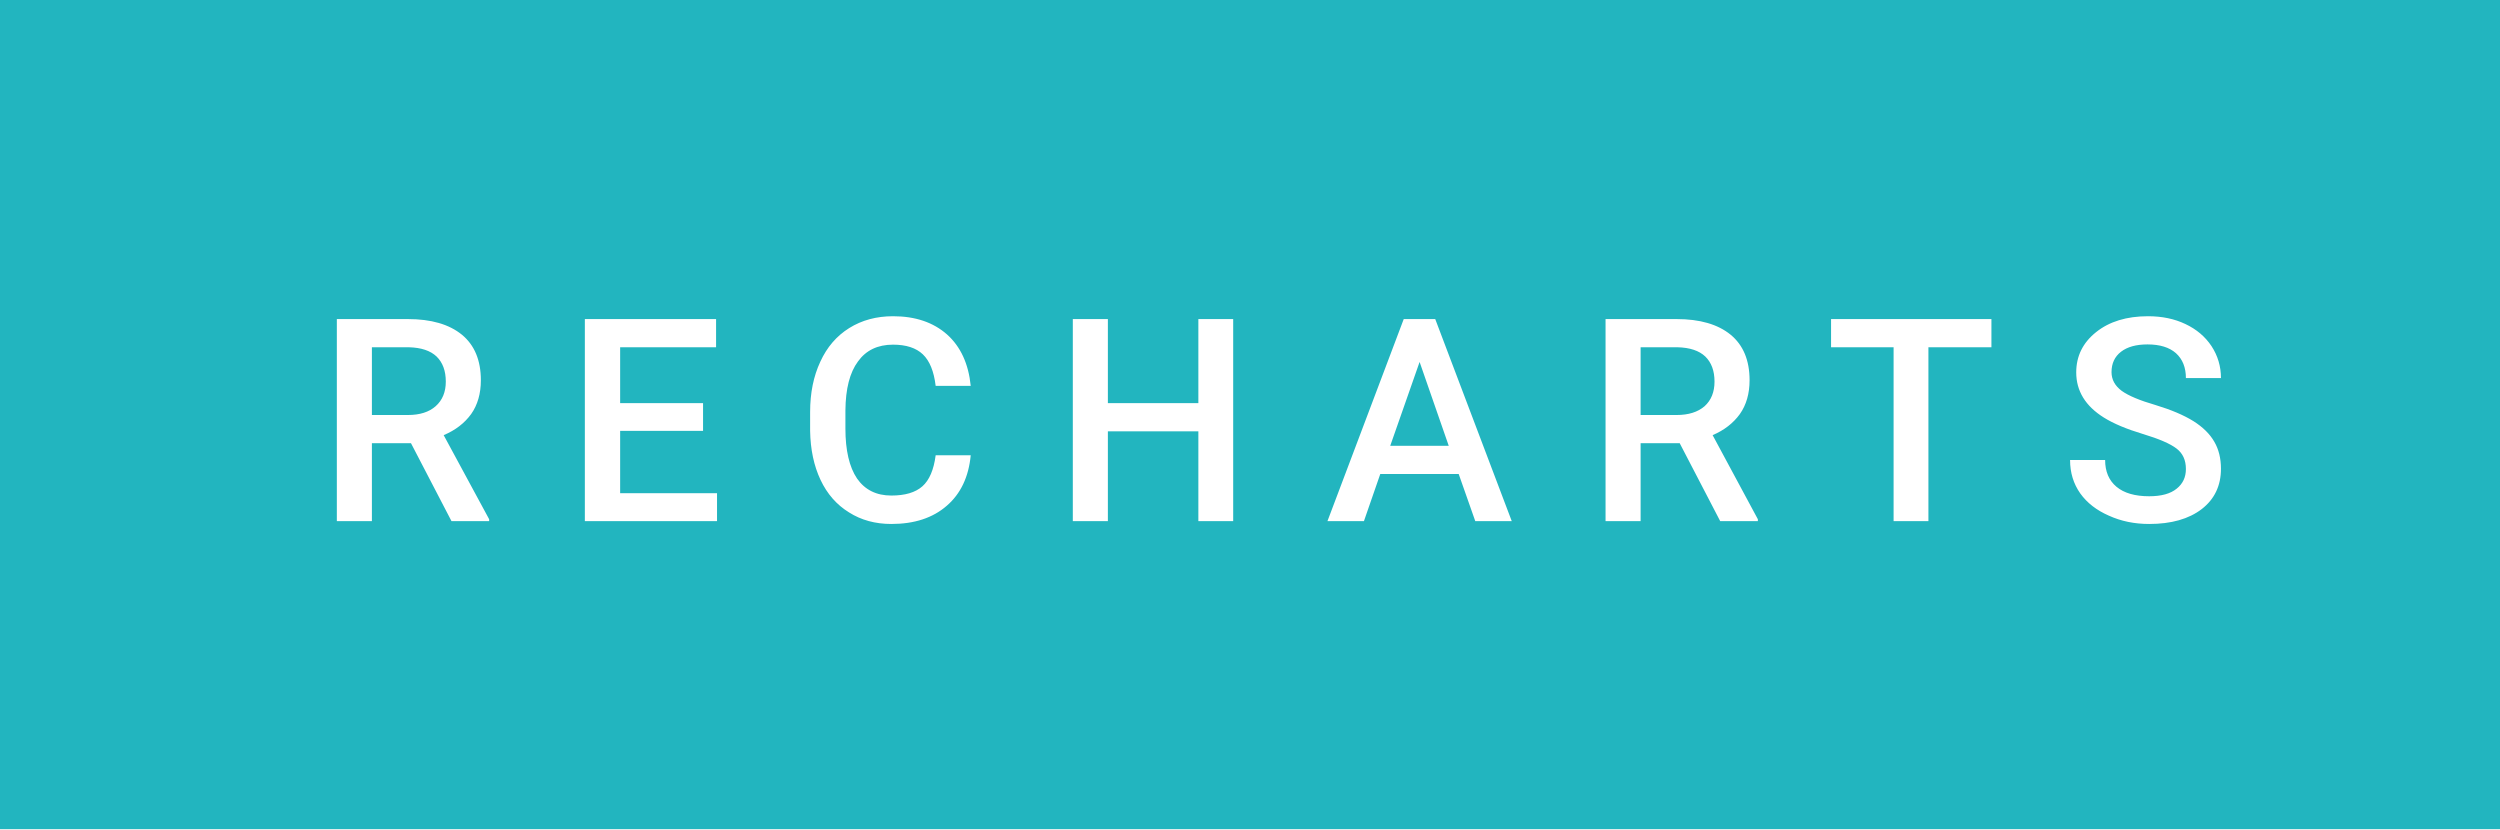
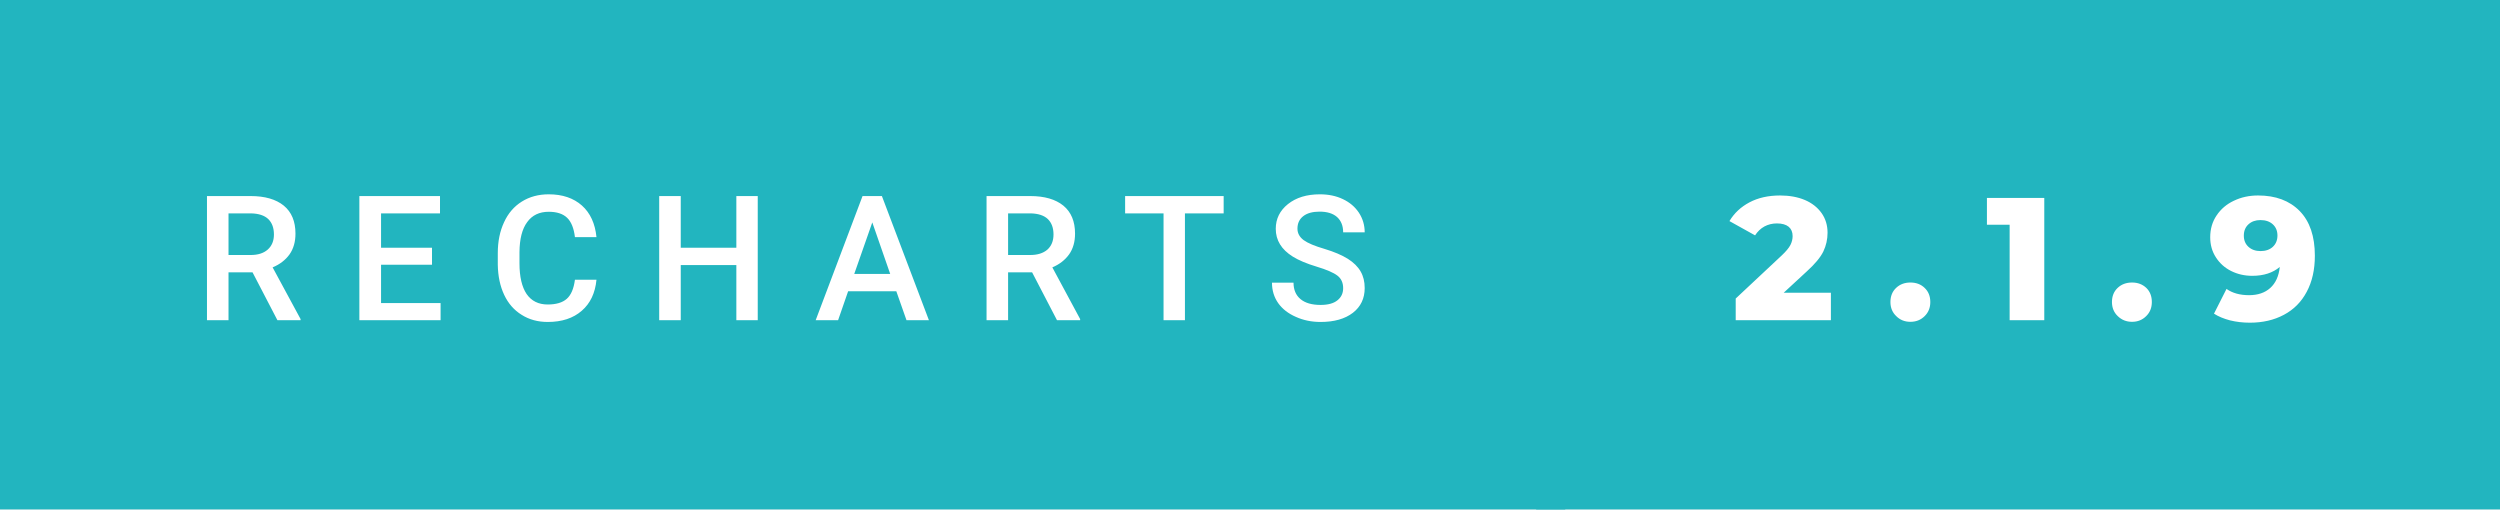
- <svg xmlns="http://www.w3.org/2000/svg" width="105.54" height="35" viewBox="0 0 105.54 35">
-   <rect class="svg__rect" x="0" y="0" width="105.54" height="35" fill="#22B5BF" />
-   <rect class="svg__rect" x="105.54" y="0" width="0" height="35" fill="#389AD5" />
+ <svg xmlns="http://www.w3.org/2000/svg" width="171.76" height="35" viewBox="0 0 171.76 35">
+   <rect class="svg__rect" x="0" y="0" width="107.54" height="35" fill="#22B5BF" />
+   <rect class="svg__rect" x="105.54" y="0" width="66.22" height="35" fill="#22B5BF" />
  <path class="svg__text" d="M15.70 22L14.22 22L14.22 13.47L17.22 13.47Q18.69 13.47 19.50 14.13Q20.30 14.79 20.30 16.05L20.30 16.05Q20.30 16.90 19.89 17.48Q19.47 18.06 18.73 18.37L18.73 18.37L20.65 21.92L20.65 22L19.06 22L17.35 18.71L15.70 18.71L15.70 22ZM15.70 14.66L15.70 17.52L17.22 17.52Q17.97 17.52 18.39 17.15Q18.82 16.77 18.82 16.11L18.82 16.11Q18.82 15.43 18.43 15.05Q18.04 14.68 17.26 14.66L17.26 14.66L15.70 14.66ZM30.27 22L24.69 22L24.69 13.47L30.23 13.47L30.23 14.66L26.18 14.66L26.18 17.02L29.68 17.02L29.68 18.19L26.18 18.19L26.18 20.82L30.27 20.82L30.27 22ZM34.20 18.19L34.20 18.19L34.20 17.39Q34.20 16.19 34.63 15.27Q35.05 14.35 35.85 13.85Q36.65 13.35 37.70 13.35L37.70 13.35Q39.11 13.35 39.98 14.12Q40.84 14.89 40.98 16.29L40.98 16.29L39.50 16.29Q39.39 15.37 38.96 14.96Q38.53 14.55 37.70 14.55L37.70 14.55Q36.73 14.55 36.22 15.26Q35.70 15.96 35.69 17.33L35.69 17.33L35.69 18.09Q35.69 19.47 36.18 20.20Q36.68 20.92 37.63 20.92L37.63 20.92Q38.50 20.92 38.94 20.53Q39.38 20.14 39.50 19.22L39.50 19.22L40.98 19.22Q40.85 20.59 39.97 21.35Q39.09 22.12 37.63 22.12L37.63 22.12Q36.61 22.12 35.84 21.63Q35.06 21.15 34.64 20.26Q34.22 19.37 34.20 18.19ZM46.77 22L45.29 22L45.29 13.47L46.77 13.47L46.77 17.02L50.59 17.02L50.59 13.47L52.06 13.47L52.06 22L50.59 22L50.59 18.21L46.77 18.21L46.77 22ZM57.58 22L56.04 22L59.26 13.47L60.59 13.47L63.82 22L62.28 22L61.58 20.01L58.27 20.01L57.58 22ZM59.93 15.28L58.69 18.82L61.16 18.82L59.93 15.28ZM69.26 22L67.78 22L67.78 13.47L70.78 13.47Q72.25 13.47 73.06 14.13Q73.86 14.79 73.86 16.05L73.86 16.05Q73.86 16.90 73.45 17.48Q73.03 18.06 72.30 18.37L72.30 18.37L74.21 21.92L74.21 22L72.62 22L70.91 18.71L69.26 18.71L69.26 22ZM69.26 14.66L69.26 17.52L70.78 17.52Q71.53 17.52 71.96 17.15Q72.38 16.77 72.38 16.11L72.38 16.11Q72.38 15.43 71.99 15.05Q71.60 14.68 70.82 14.66L70.82 14.66L69.26 14.66ZM79.94 14.66L77.30 14.66L77.30 13.47L84.07 13.47L84.07 14.66L81.41 14.66L81.41 22L79.94 22L79.94 14.66ZM87.39 19.42L87.39 19.42L88.87 19.42Q88.87 20.15 89.35 20.55Q89.83 20.95 90.73 20.95L90.73 20.95Q91.50 20.95 91.89 20.63Q92.28 20.32 92.28 19.80L92.28 19.80Q92.28 19.24 91.89 18.94Q91.49 18.63 90.46 18.32Q89.43 18.01 88.82 17.63L88.82 17.63Q87.65 16.90 87.65 15.72L87.65 15.72Q87.65 14.69 88.49 14.02Q89.33 13.35 90.68 13.35L90.68 13.35Q91.57 13.35 92.26 13.68Q92.96 14.01 93.36 14.61Q93.76 15.22 93.76 15.96L93.76 15.96L92.28 15.96Q92.28 15.29 91.86 14.91Q91.44 14.54 90.66 14.54L90.66 14.54Q89.94 14.54 89.54 14.85Q89.14 15.16 89.14 15.71L89.14 15.71Q89.14 16.18 89.57 16.50Q90.00 16.81 91.00 17.10Q91.99 17.40 92.60 17.78Q93.20 18.16 93.48 18.65Q93.76 19.13 93.76 19.79L93.76 19.79Q93.76 20.86 92.95 21.49Q92.13 22.12 90.73 22.12L90.73 22.12Q89.80 22.12 89.03 21.77Q88.25 21.43 87.82 20.83Q87.39 20.22 87.39 19.42Z" fill="#FFFFFF" />
-   <path class="svg__text" d="" fill="#FFFFFF" x="118.54" />
+   <path class="svg__text" d="M120.58 16.17L118.82 15.19Q119.31 14.37 120.20 13.90Q121.09 13.43 122.30 13.43L122.30 13.43Q123.26 13.43 124.00 13.74Q124.73 14.05 125.15 14.64Q125.56 15.22 125.56 15.99L125.56 15.99Q125.56 16.67 125.27 17.28Q124.97 17.89 124.13 18.65L124.13 18.65L122.55 20.11L125.79 20.11L125.79 22L119.25 22L119.25 20.51L122.39 17.57Q122.85 17.14 123.01 16.83Q123.16 16.53 123.16 16.22L123.16 16.22Q123.16 15.81 122.89 15.58Q122.61 15.35 122.08 15.35L122.08 15.35Q121.61 15.35 121.22 15.56Q120.84 15.77 120.58 16.17L120.58 16.17ZM129.88 20.75L129.88 20.75Q129.88 20.15 130.27 19.78Q130.66 19.41 131.25 19.41L131.25 19.41Q131.85 19.41 132.23 19.78Q132.62 20.15 132.62 20.75L132.62 20.75Q132.62 21.34 132.23 21.72Q131.84 22.11 131.25 22.11L131.25 22.11Q130.67 22.11 130.28 21.72Q129.88 21.34 129.88 20.75ZM138.07 15.44L136.51 15.44L136.51 13.60L140.45 13.60L140.45 22L138.07 22L138.07 15.44ZM145.10 20.75L145.10 20.75Q145.10 20.15 145.49 19.78Q145.88 19.41 146.48 19.41L146.48 19.41Q147.07 19.41 147.46 19.78Q147.84 20.15 147.84 20.75L147.84 20.75Q147.84 21.34 147.45 21.72Q147.06 22.11 146.48 22.11L146.48 22.11Q145.90 22.11 145.50 21.72Q145.10 21.34 145.10 20.75ZM151.85 16.30L151.85 16.30Q151.85 15.45 152.29 14.80Q152.73 14.14 153.48 13.79Q154.23 13.43 155.14 13.43L155.14 13.43Q156.95 13.43 158.00 14.50Q159.04 15.57 159.04 17.57L159.04 17.57Q159.04 19.01 158.48 20.05Q157.93 21.09 156.91 21.63Q155.90 22.17 154.57 22.17L154.57 22.17Q153.86 22.17 153.21 22.01Q152.56 21.84 152.11 21.55L152.11 21.55L152.97 19.85Q153.58 20.28 154.52 20.28L154.52 20.28Q155.42 20.28 155.97 19.79Q156.53 19.29 156.63 18.34L156.63 18.34Q155.91 18.95 154.74 18.95L154.74 18.95Q153.95 18.95 153.29 18.62Q152.63 18.29 152.24 17.68Q151.85 17.08 151.85 16.30ZM154.16 16.19L154.16 16.19Q154.16 16.67 154.48 16.96Q154.80 17.25 155.31 17.25L155.31 17.25Q155.83 17.25 156.15 16.96Q156.47 16.66 156.47 16.18L156.47 16.18Q156.47 15.71 156.16 15.42Q155.84 15.12 155.30 15.12L155.30 15.12Q154.80 15.12 154.48 15.41Q154.16 15.70 154.16 16.19Z" fill="#FFFFFF" x="118.54" />
</svg>
